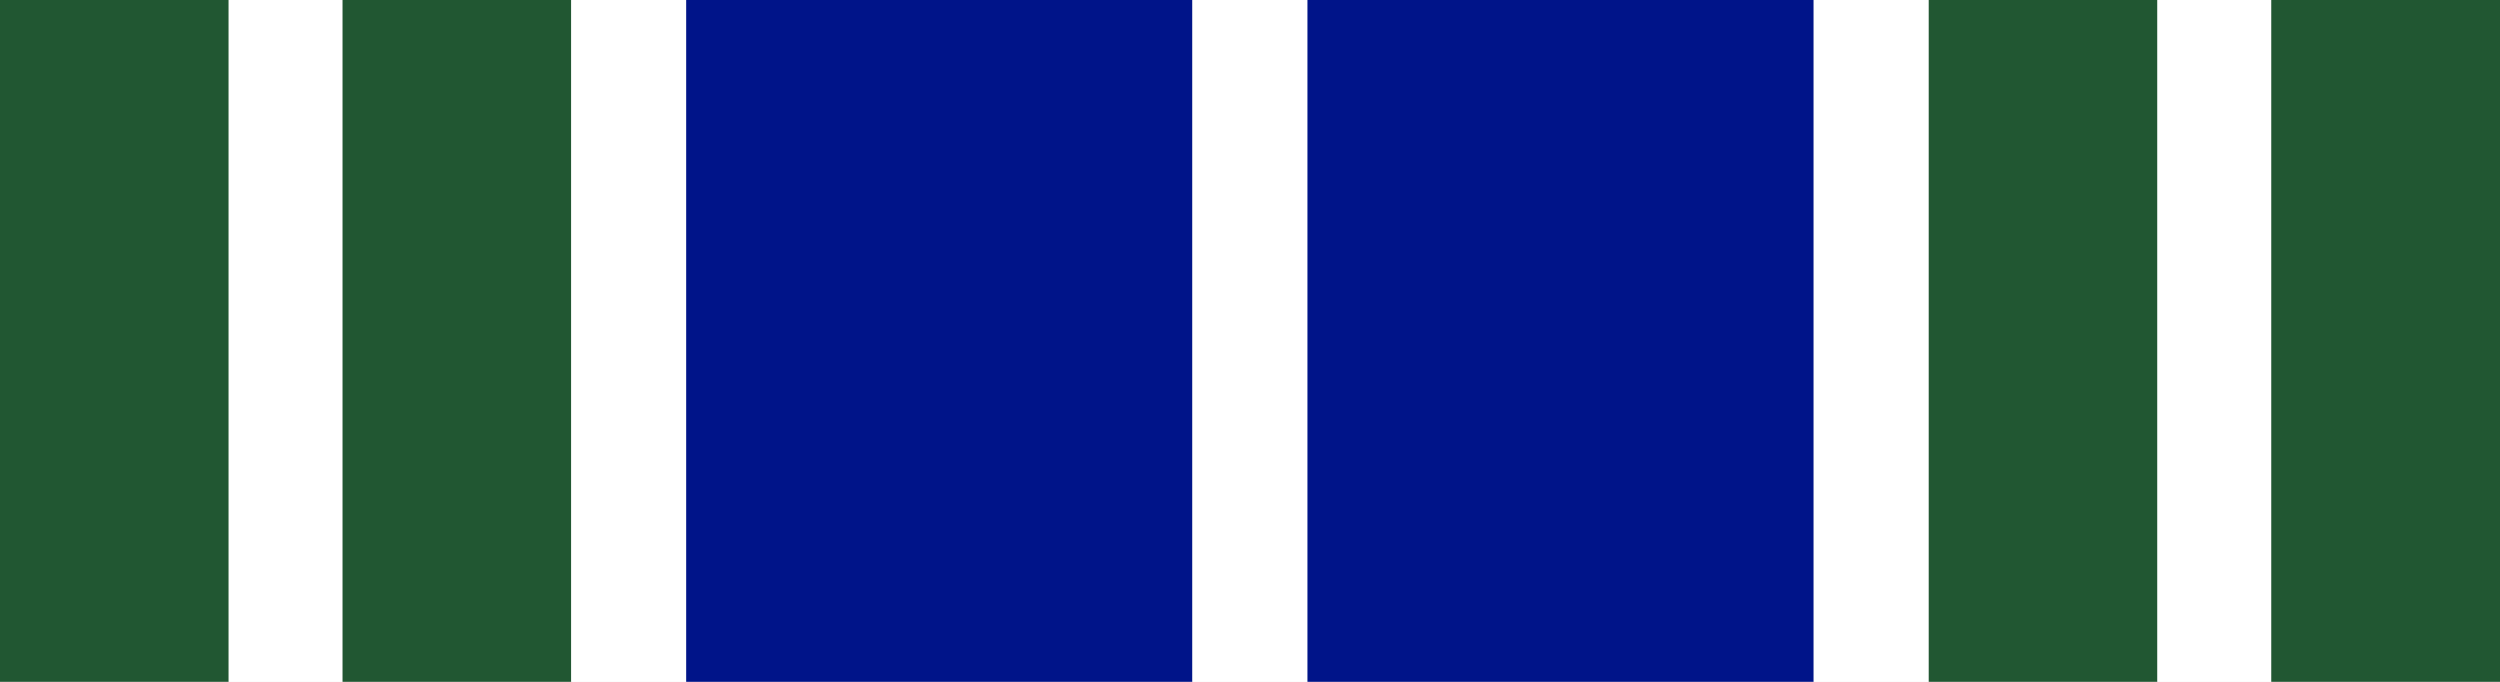
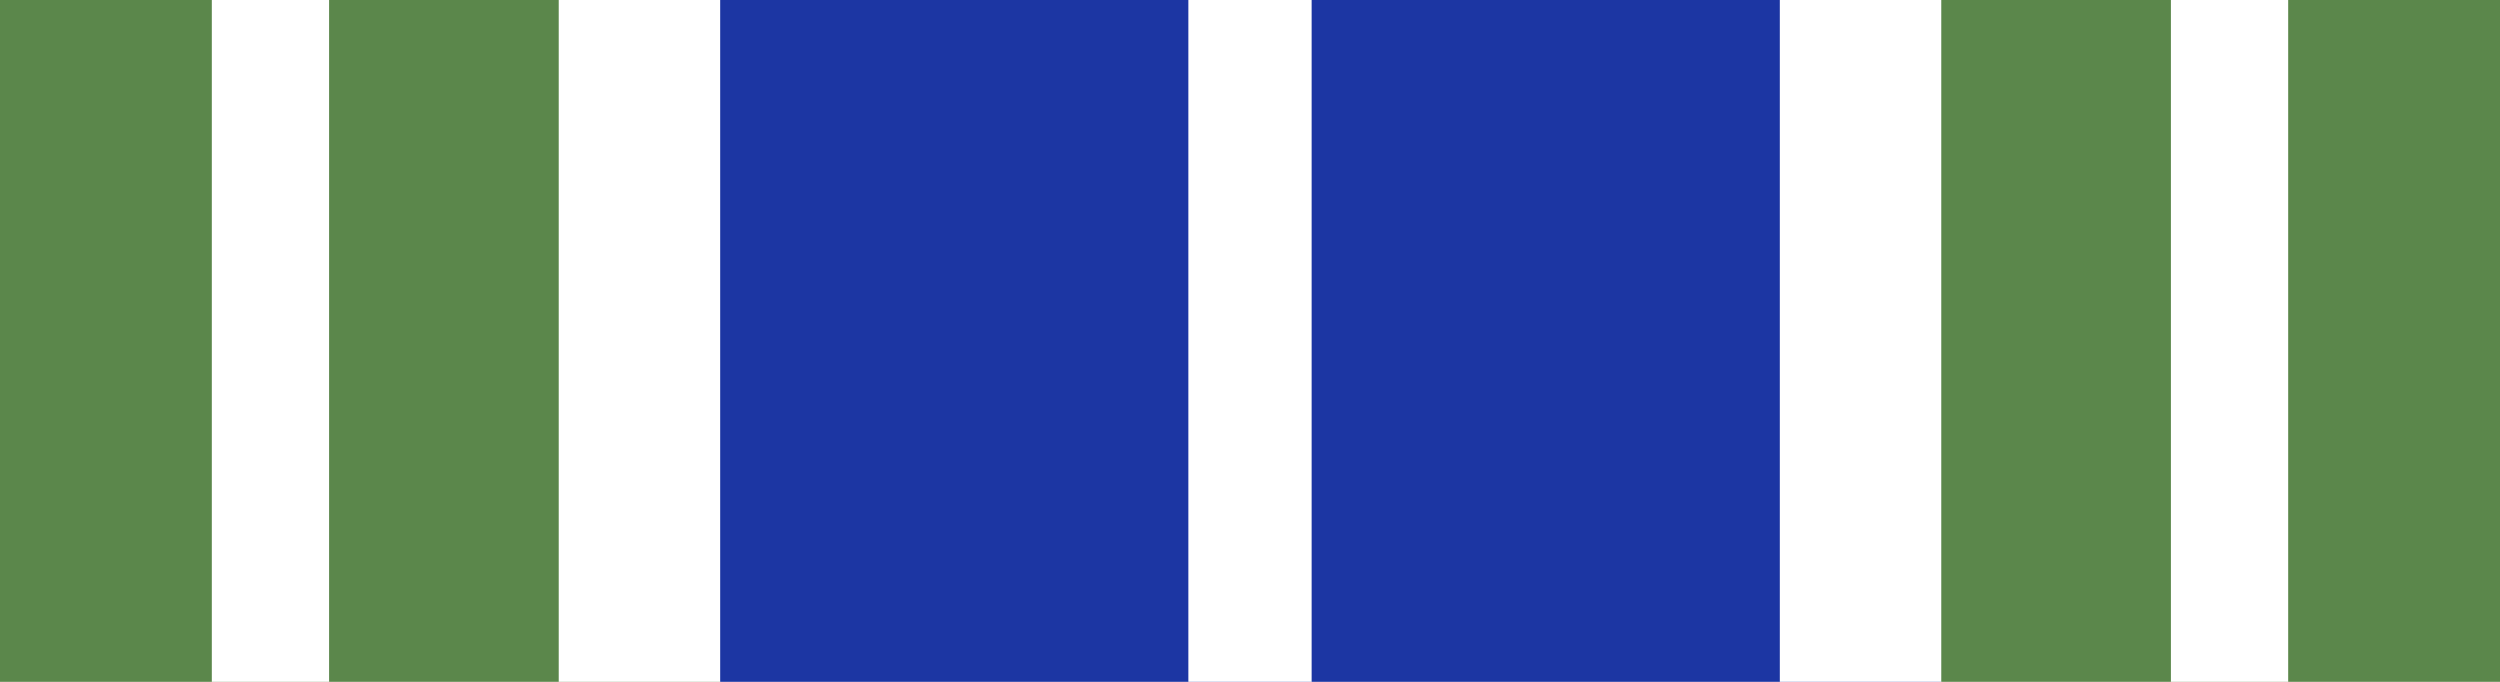
<svg xmlns="http://www.w3.org/2000/svg" width="1.375in" height="0.375in" viewBox="0 0 137.5 37.5" data-asset-id="mil-ribbon-army-achievement" data-source="reference-art-measured" data-units="0.01in">
  <g id="mil-ribbon-army-achievement__field">
-     <rect id="mil-ribbon-army-achievement__stripe-0" x="0.00" y="0" width="12.58" height="37.5" fill="#215732" />
-     <rect id="mil-ribbon-army-achievement__stripe-1" x="12.58" y="0" width="6.26" height="37.5" fill="#ffffff" />
-     <rect id="mil-ribbon-army-achievement__stripe-2" x="18.84" y="0" width="12.58" height="37.5" fill="#215732" />
-     <rect id="mil-ribbon-army-achievement__stripe-3" x="31.42" y="0" width="6.33" height="37.5" fill="#ffffff" />
-     <rect id="mil-ribbon-army-achievement__stripe-4" x="37.74" y="0" width="27.84" height="37.5" fill="#001489" />
-     <rect id="mil-ribbon-army-achievement__stripe-5" x="65.59" y="0" width="6.33" height="37.5" fill="#ffffff" />
-     <rect id="mil-ribbon-army-achievement__stripe-6" x="71.91" y="0" width="27.84" height="37.5" fill="#001489" />
-     <rect id="mil-ribbon-army-achievement__stripe-7" x="99.76" y="0" width="6.32" height="37.5" fill="#ffffff" />
-     <rect id="mil-ribbon-army-achievement__stripe-8" x="106.08" y="0" width="12.58" height="37.5" fill="#215732" />
-     <rect id="mil-ribbon-army-achievement__stripe-9" x="118.66" y="0" width="6.26" height="37.5" fill="#ffffff" />
-     <rect id="mil-ribbon-army-achievement__stripe-10" x="124.92" y="0" width="12.58" height="37.5" fill="#215732" />
+     <rect id="mil-ribbon-army-achievement__stripe-0" x="0.00" y="0" width="18.10" height="37.5" fill="#5b874b" />
+     <rect id="mil-ribbon-army-achievement__stripe-1" x="11.65" y="0" width="19.08" height="37.5" fill="#ffffff" />
+     <rect id="mil-ribbon-army-achievement__stripe-2" x="18.10" y="0" width="21.51" height="37.5" fill="#5b874b" />
+     <rect id="mil-ribbon-army-achievement__stripe-3" x="30.73" y="0" width="34.63" height="37.5" fill="#ffffff" />
+     <rect id="mil-ribbon-army-achievement__stripe-4" x="39.61" y="0" width="32.53" height="37.5" fill="#1c36a3" />
+     <rect id="mil-ribbon-army-achievement__stripe-5" x="65.36" y="0" width="32.53" height="37.5" fill="#ffffff" />
+     <rect id="mil-ribbon-army-achievement__stripe-6" x="72.14" y="0" width="34.63" height="37.5" fill="#1c36a3" />
+     <rect id="mil-ribbon-army-achievement__stripe-7" x="97.89" y="0" width="21.51" height="37.5" fill="#ffffff" />
+     <rect id="mil-ribbon-army-achievement__stripe-8" x="106.77" y="0" width="19.08" height="37.5" fill="#5b874b" />
+     <rect id="mil-ribbon-army-achievement__stripe-9" x="119.40" y="0" width="18.10" height="37.5" fill="#ffffff" />
+     <rect id="mil-ribbon-army-achievement__stripe-10" x="125.85" y="0" width="11.65" height="37.5" fill="#5b874b" />
  </g>
</svg>
